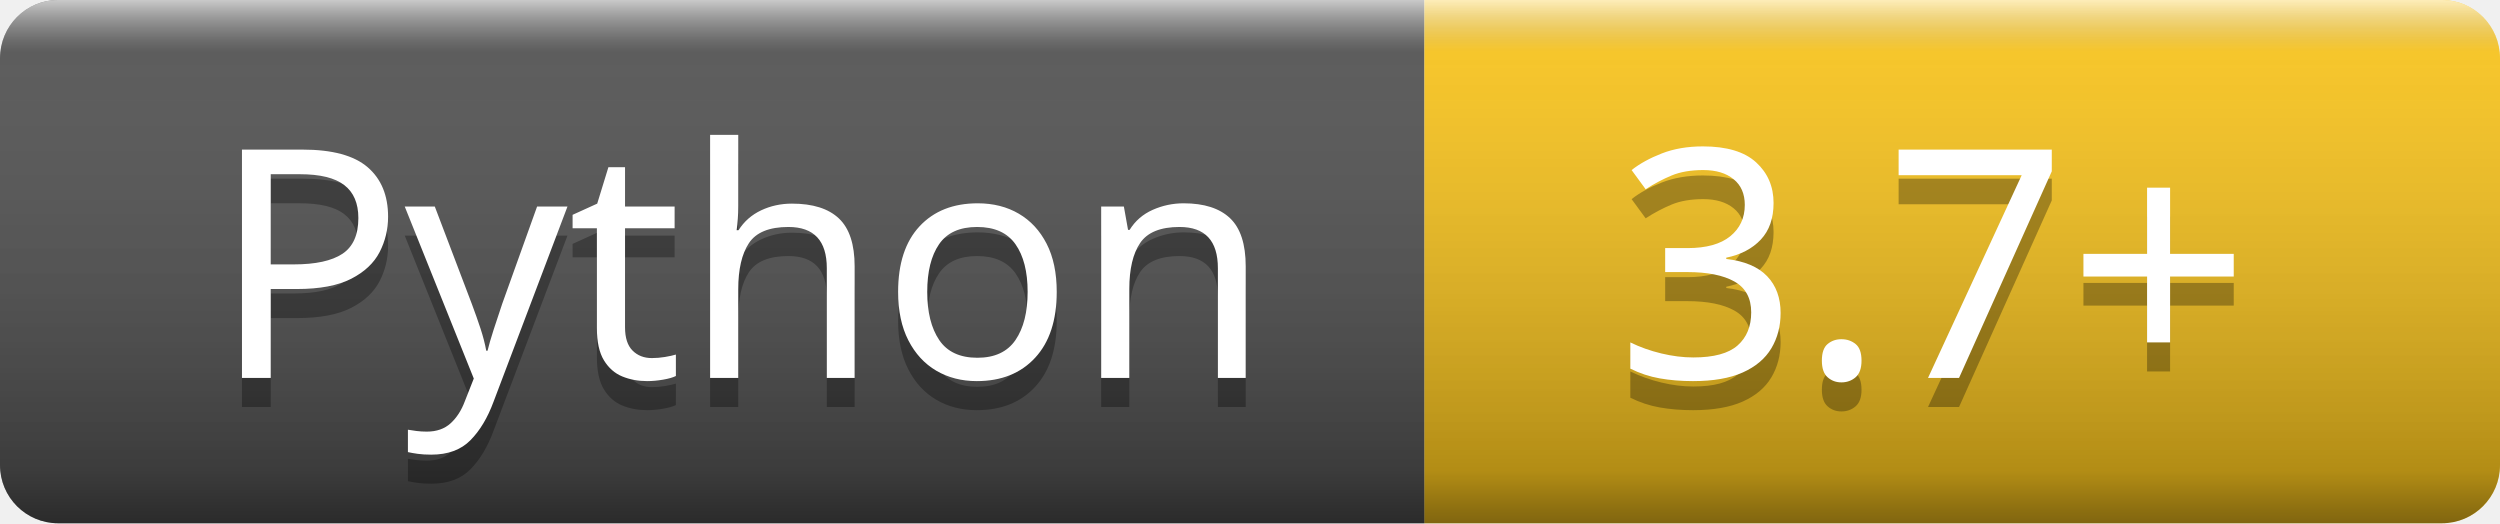
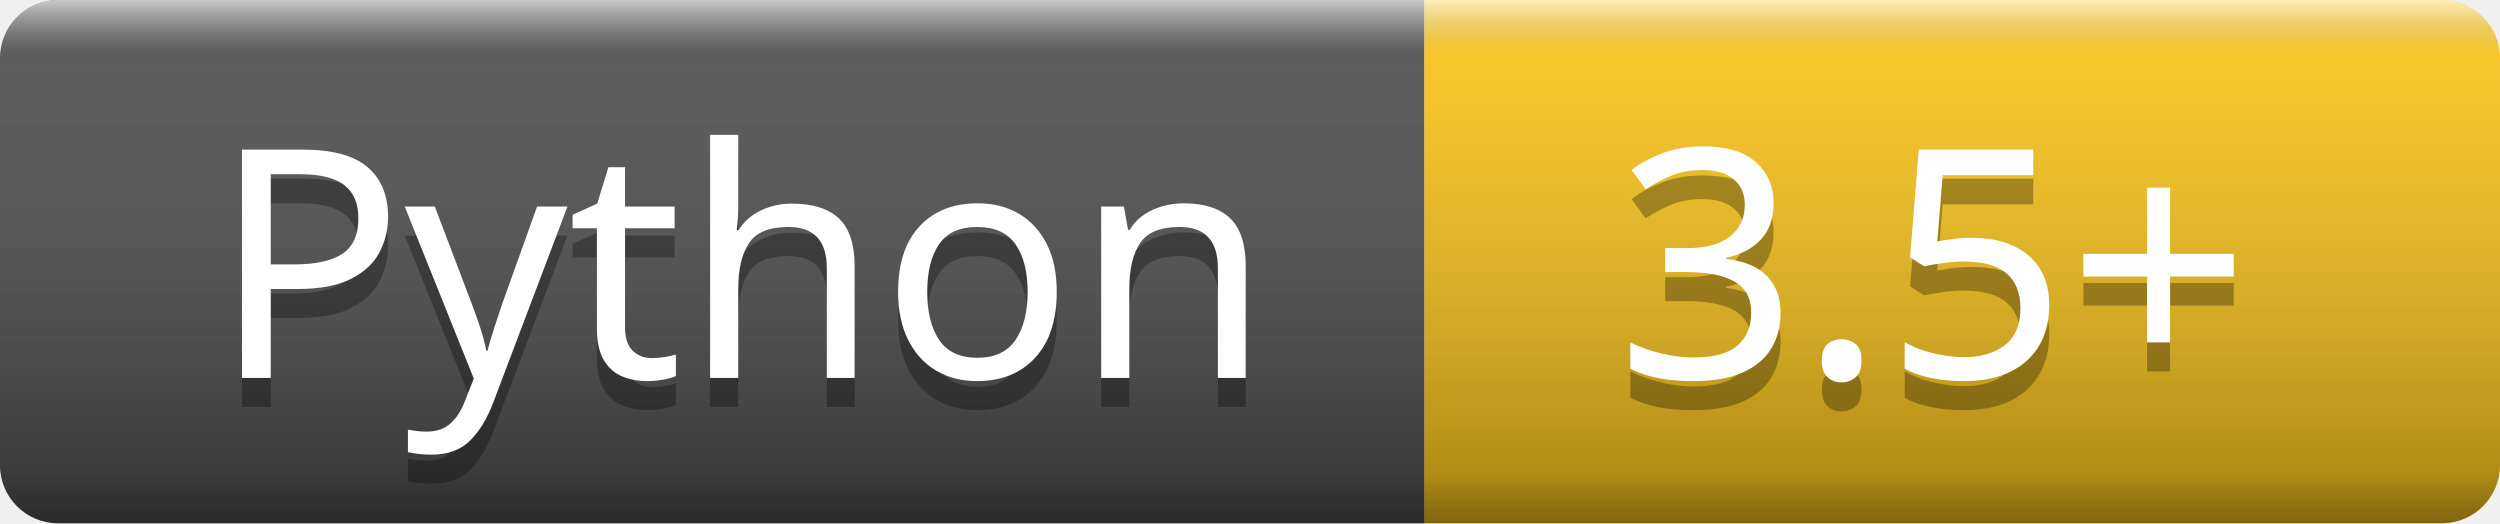
<svg xmlns="http://www.w3.org/2000/svg" width="172" height="36">
  <linearGradient id="b" x2="0" y2="100%">
    <stop offset="0" stop-color="#fff" stop-opacity=".7" />
    <stop offset=".1" stop-color="#aaa" stop-opacity=".1" />
    <stop offset=".9" stop-opacity=".3" />
    <stop offset="1" stop-opacity=".5" />
  </linearGradient>
  <clipPath id="a">
    <rect width="172" height="36" rx="4" fill="#fff" />
  </clipPath>
  <g clip-path="url(#a)">
    <path fill="#555" d="M0 0h98v36H0z" />
    <path fill="#ffc91e" d="M98 0h74v36H98z" />
    <path fill="url(#b)" d="M0 0h172v36H0z" />
  </g>
  <g fill="#fff" text-anchor="middle" font-family="sans-serif" font-size="220">
-     <text x="510" y="280" fill="#010101" fill-opacity=".3" transform="scale(.1)" textLength="780">
-             Python
-         </text>
-     <text x="510" y="260" transform="scale(.1)" textLength="780">
-             Python
-         </text>
-     <text x="1330" y="280" fill="#010101" fill-opacity=".3" transform="scale(.1)" textLength="540">
-             3.7+
-         </text>
-     <text x="1330" y="260" transform="scale(.1)" textLength="540">3.7+</text>
+     <text x="510" y="280" fill="#010101" fill-opacity=".3" transform="scale(.1)" textLength="780">Python</text>
+     <text x="510" y="260" transform="scale(.1)" textLength="780">Python</text>
+     <text x="1330" y="280" fill="#010101" fill-opacity=".3" transform="scale(.1)" textLength="540">3.5+</text>
+     <text x="1330" y="260" transform="scale(.1)" textLength="540">3.5+</text>
  </g>
</svg>
